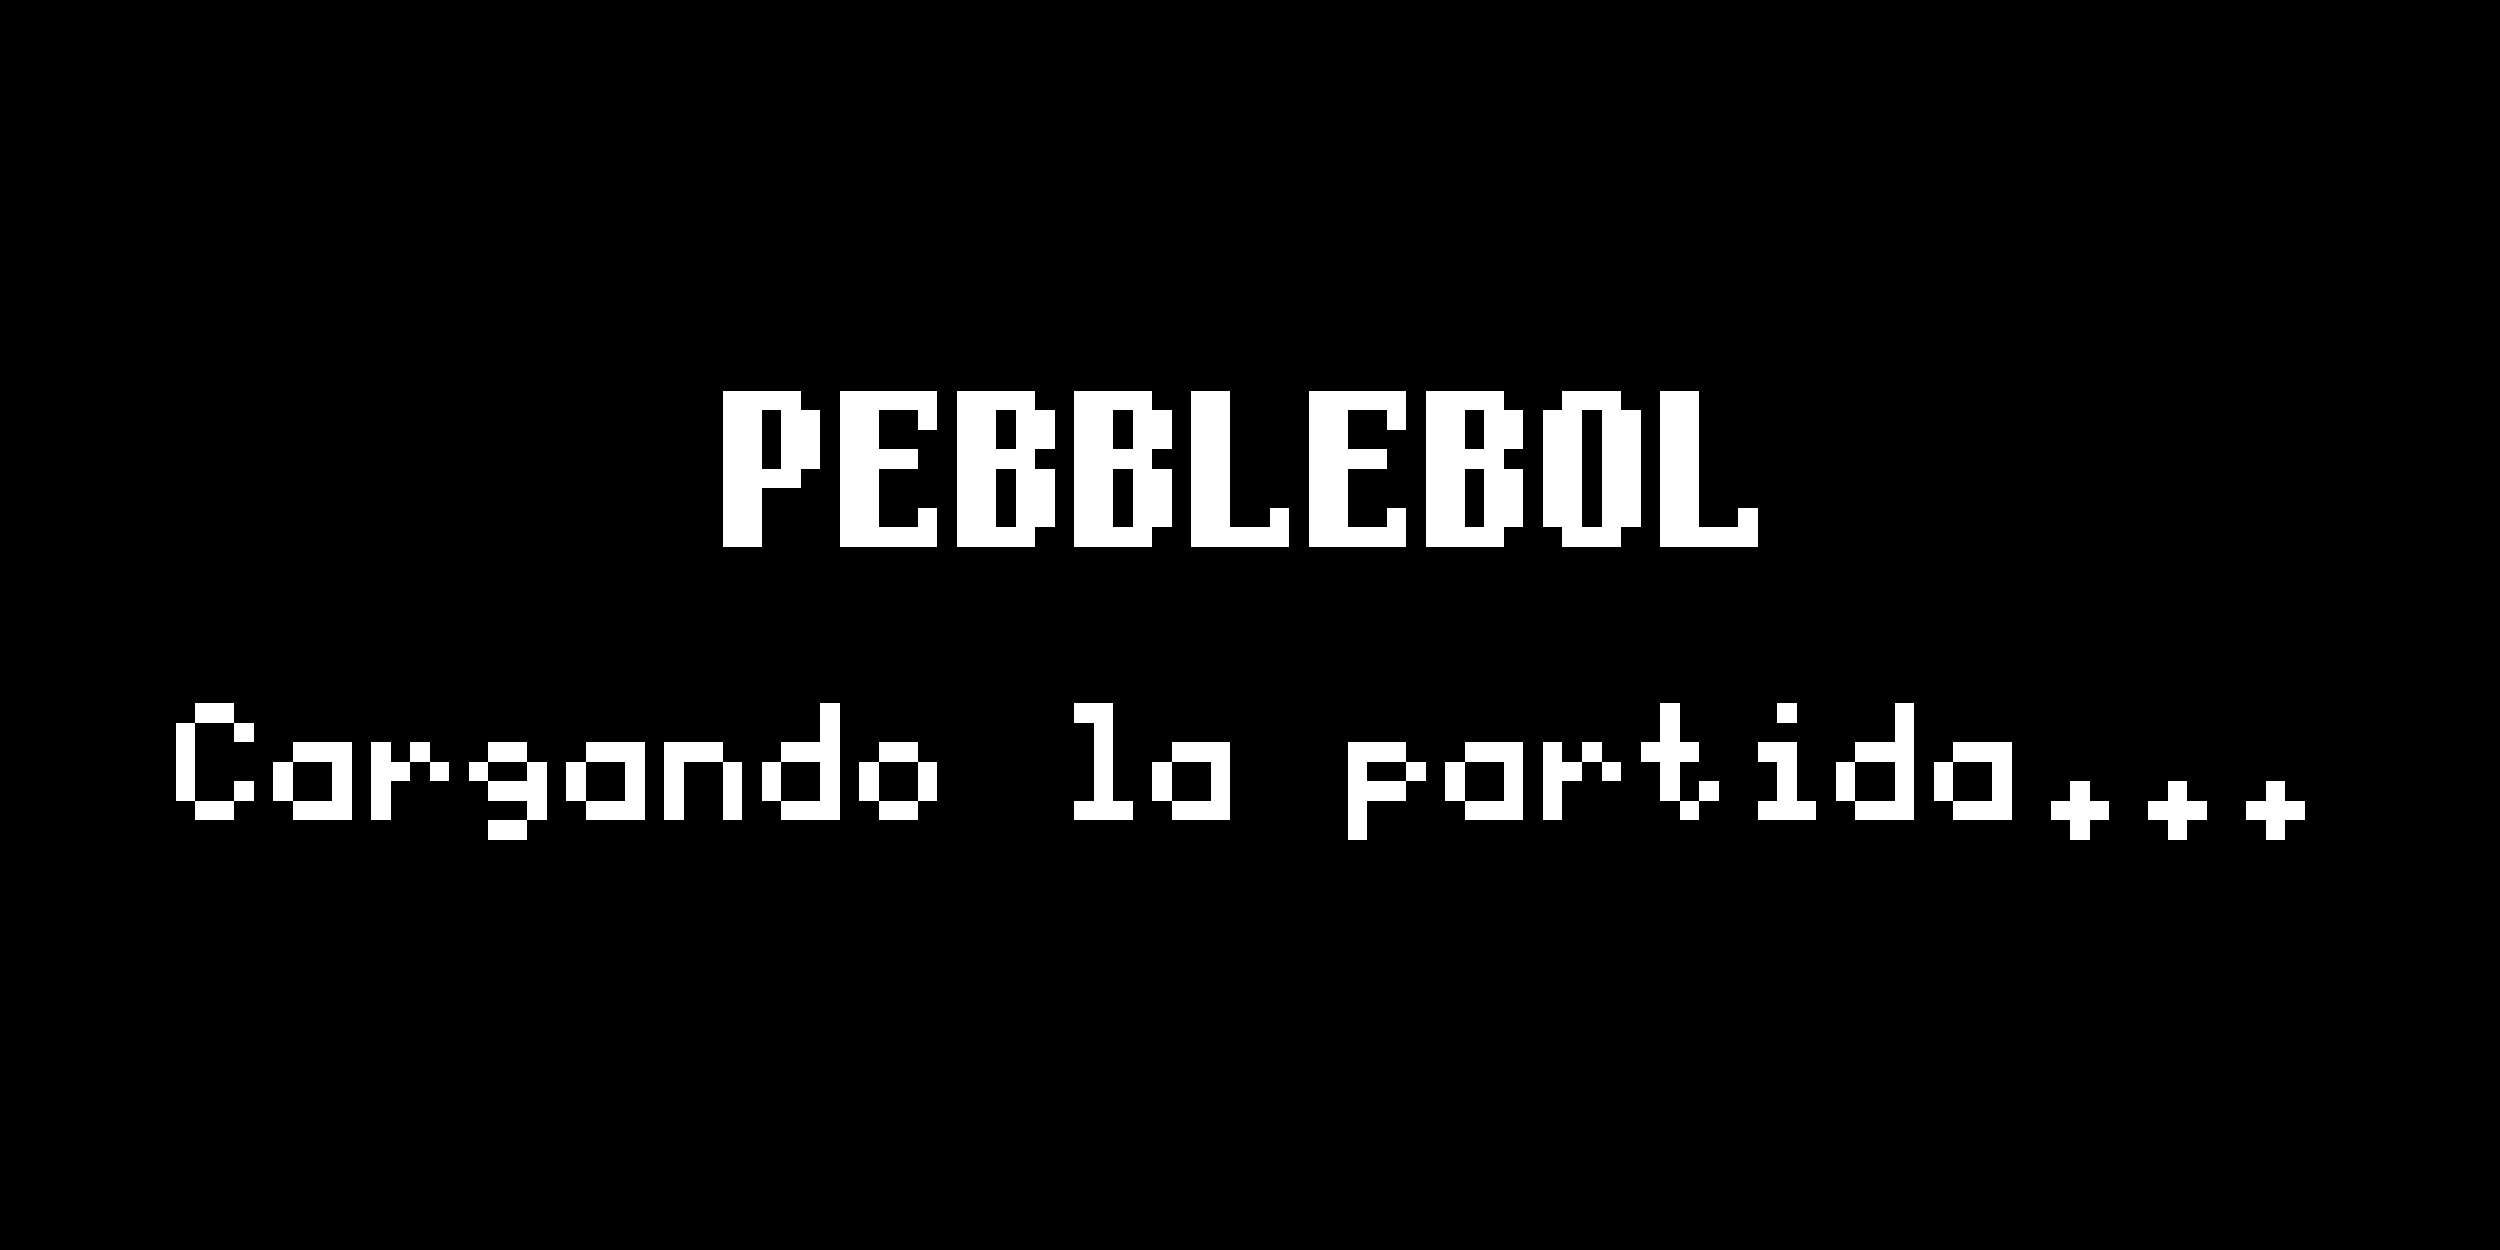
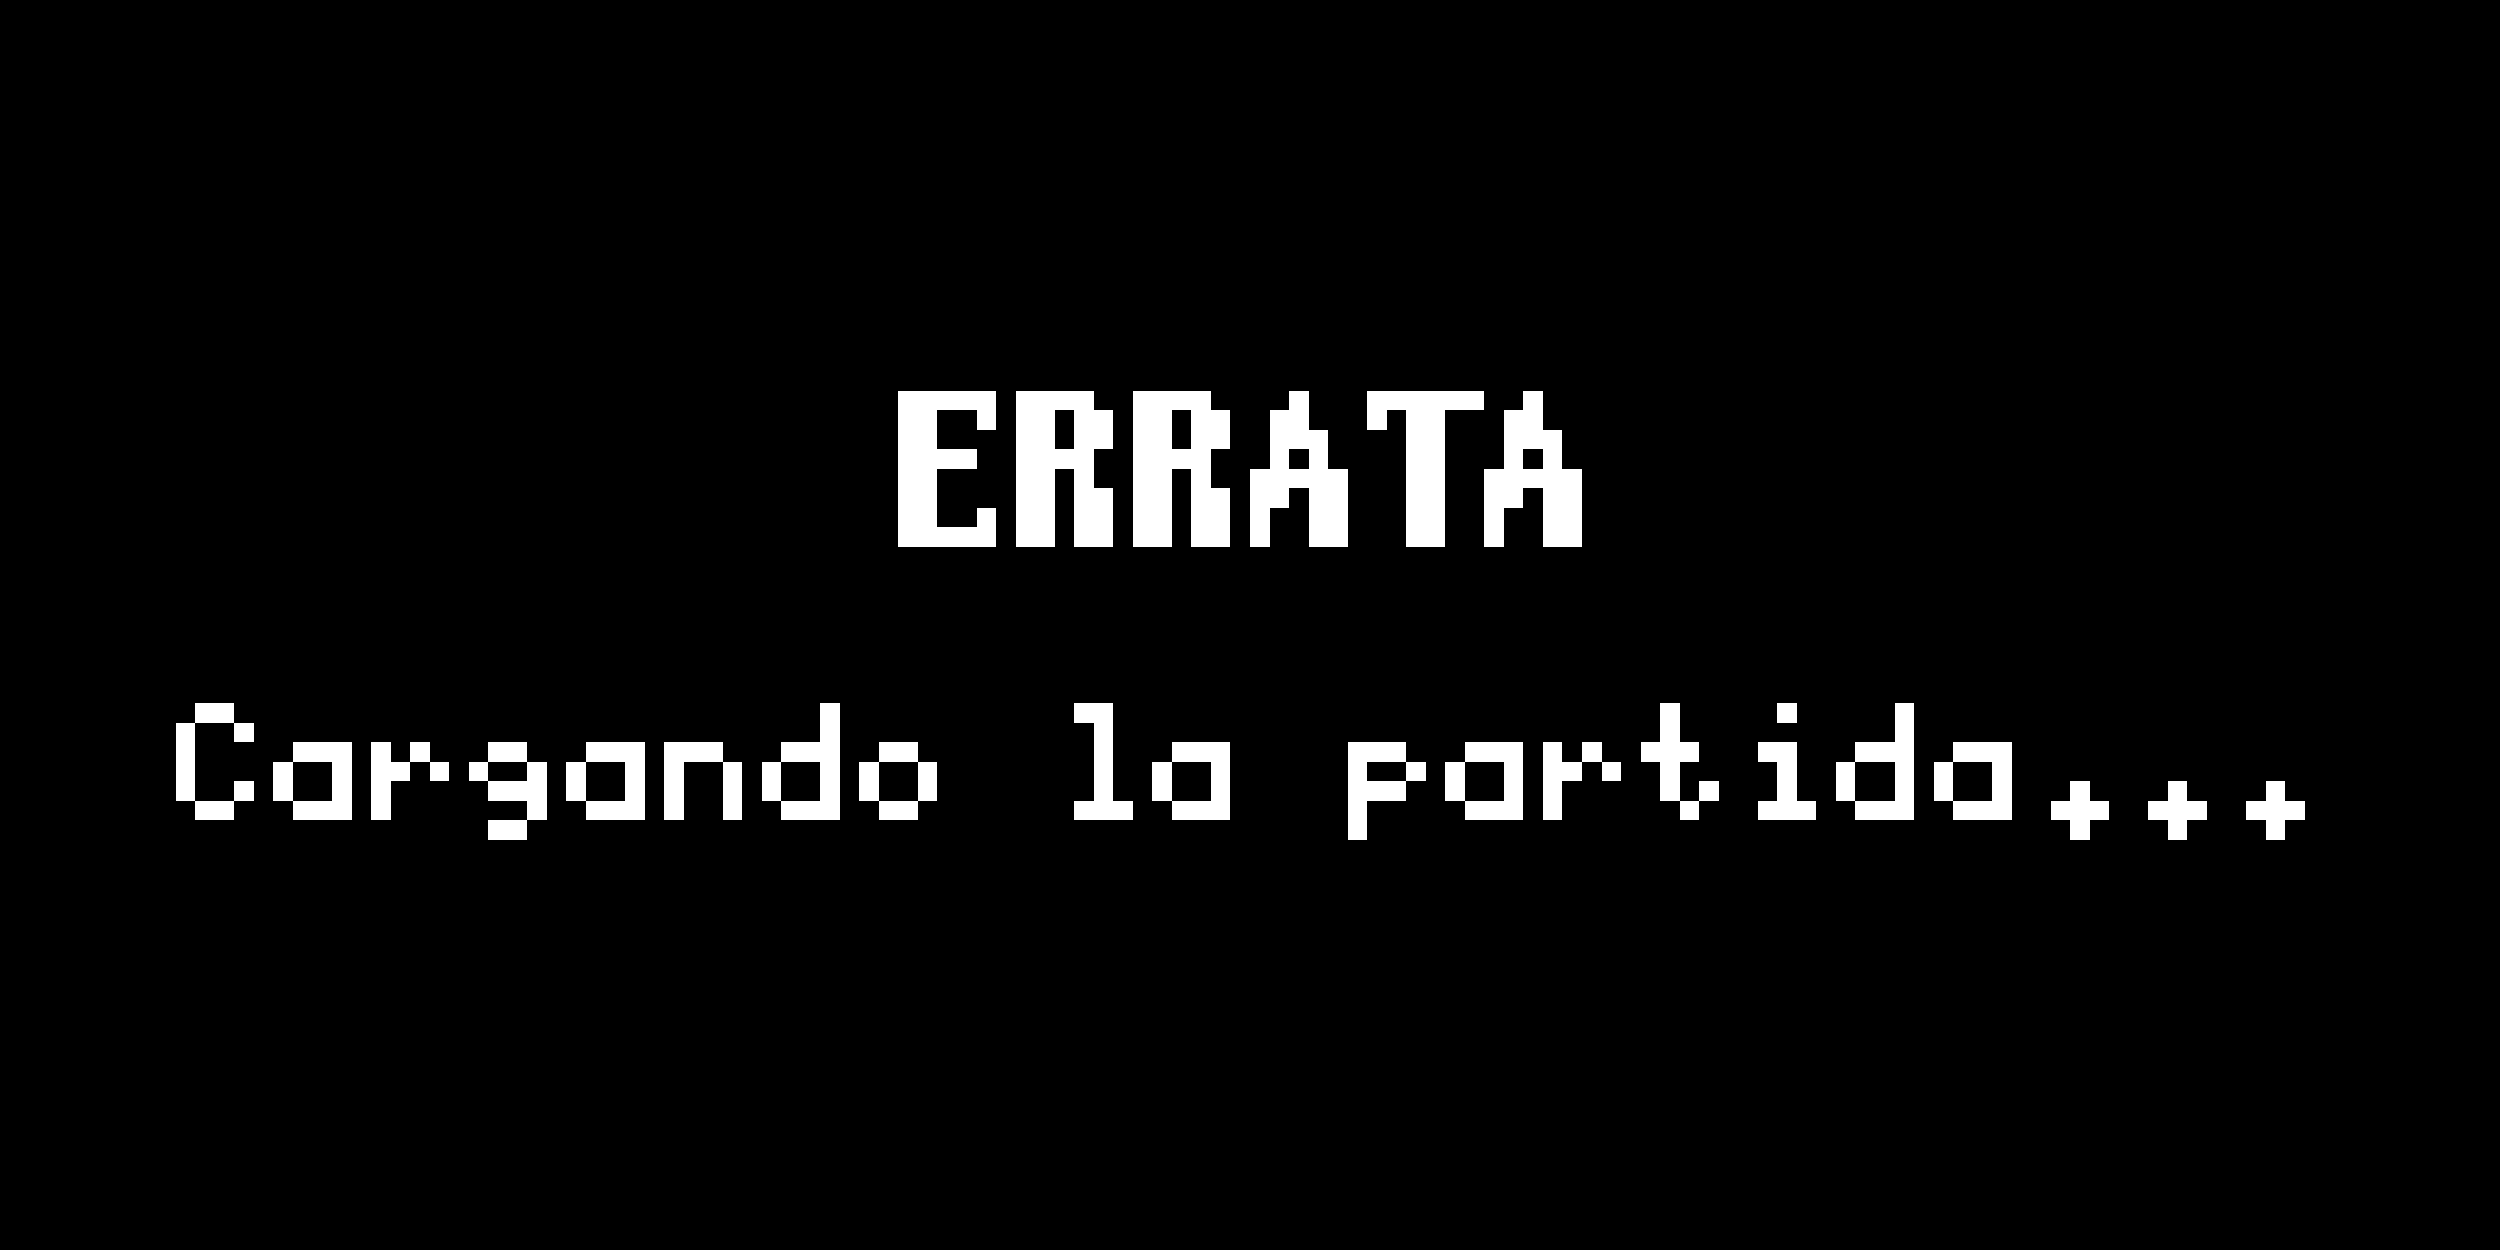
<svg xmlns="http://www.w3.org/2000/svg" viewBox="0 0 128 64" width="128" height="64" shape-rendering="crispEdges">
  <rect width="128" height="64" fill="#000" />
  <g fill="#fff">
-     <rect x="37" y="20" width="4" height="1" />
-     <rect x="43" y="20" width="5" height="1" />
-     <rect x="49" y="20" width="4" height="1" />
-     <rect x="55" y="20" width="4" height="1" />
-     <rect x="61" y="20" width="2" height="1" />
-     <rect x="67" y="20" width="5" height="1" />
-     <rect x="73" y="20" width="4" height="1" />
-     <rect x="80" y="20" width="3" height="1" />
-     <rect x="85" y="20" width="2" height="1" />
-     <rect x="37" y="21" width="2" height="1" />
-     <rect x="40" y="21" width="2" height="1" />
-     <rect x="43" y="21" width="2" height="1" />
-     <rect x="47" y="21" width="1" height="1" />
-     <rect x="49" y="21" width="2" height="1" />
+     <rect x="46" y="20" width="5" height="1" />
+     <rect x="52" y="20" width="4" height="1" />
+     <rect x="58" y="20" width="4" height="1" />
+     <rect x="66" y="20" width="1" height="1" />
+     <rect x="70" y="20" width="6" height="1" />
+     <rect x="78" y="20" width="1" height="1" />
+     <rect x="46" y="21" width="2" height="1" />
+     <rect x="50" y="21" width="1" height="1" />
    <rect x="52" y="21" width="2" height="1" />
    <rect x="55" y="21" width="2" height="1" />
    <rect x="58" y="21" width="2" height="1" />
    <rect x="61" y="21" width="2" height="1" />
-     <rect x="67" y="21" width="2" height="1" />
-     <rect x="71" y="21" width="1" height="1" />
-     <rect x="73" y="21" width="2" height="1" />
-     <rect x="76" y="21" width="2" height="1" />
-     <rect x="79" y="21" width="2" height="1" />
-     <rect x="82" y="21" width="2" height="1" />
-     <rect x="85" y="21" width="2" height="1" />
-     <rect x="37" y="22" width="2" height="1" />
-     <rect x="40" y="22" width="2" height="1" />
-     <rect x="43" y="22" width="2" height="1" />
-     <rect x="49" y="22" width="2" height="1" />
+     <rect x="65" y="21" width="2" height="1" />
+     <rect x="70" y="21" width="1" height="1" />
+     <rect x="72" y="21" width="2" height="1" />
+     <rect x="77" y="21" width="2" height="1" />
+     <rect x="46" y="22" width="2" height="1" />
    <rect x="52" y="22" width="2" height="1" />
    <rect x="55" y="22" width="2" height="1" />
    <rect x="58" y="22" width="2" height="1" />
    <rect x="61" y="22" width="2" height="1" />
-     <rect x="67" y="22" width="2" height="1" />
-     <rect x="73" y="22" width="2" height="1" />
-     <rect x="76" y="22" width="2" height="1" />
-     <rect x="79" y="22" width="2" height="1" />
-     <rect x="82" y="22" width="2" height="1" />
-     <rect x="85" y="22" width="2" height="1" />
-     <rect x="37" y="23" width="2" height="1" />
-     <rect x="40" y="23" width="2" height="1" />
-     <rect x="43" y="23" width="4" height="1" />
-     <rect x="49" y="23" width="4" height="1" />
-     <rect x="55" y="23" width="4" height="1" />
-     <rect x="61" y="23" width="2" height="1" />
-     <rect x="67" y="23" width="4" height="1" />
-     <rect x="73" y="23" width="4" height="1" />
-     <rect x="79" y="23" width="2" height="1" />
-     <rect x="82" y="23" width="2" height="1" />
-     <rect x="85" y="23" width="2" height="1" />
-     <rect x="37" y="24" width="4" height="1" />
-     <rect x="43" y="24" width="2" height="1" />
-     <rect x="49" y="24" width="2" height="1" />
+     <rect x="65" y="22" width="3" height="1" />
+     <rect x="72" y="22" width="2" height="1" />
+     <rect x="77" y="22" width="3" height="1" />
+     <rect x="46" y="23" width="4" height="1" />
+     <rect x="52" y="23" width="4" height="1" />
+     <rect x="58" y="23" width="4" height="1" />
+     <rect x="65" y="23" width="1" height="1" />
+     <rect x="67" y="23" width="1" height="1" />
+     <rect x="72" y="23" width="2" height="1" />
+     <rect x="77" y="23" width="1" height="1" />
+     <rect x="79" y="23" width="1" height="1" />
+     <rect x="46" y="24" width="2" height="1" />
    <rect x="52" y="24" width="2" height="1" />
-     <rect x="55" y="24" width="2" height="1" />
+     <rect x="55" y="24" width="1" height="1" />
    <rect x="58" y="24" width="2" height="1" />
-     <rect x="61" y="24" width="2" height="1" />
-     <rect x="67" y="24" width="2" height="1" />
-     <rect x="73" y="24" width="2" height="1" />
-     <rect x="76" y="24" width="2" height="1" />
-     <rect x="79" y="24" width="2" height="1" />
-     <rect x="82" y="24" width="2" height="1" />
-     <rect x="85" y="24" width="2" height="1" />
-     <rect x="37" y="25" width="2" height="1" />
-     <rect x="43" y="25" width="2" height="1" />
-     <rect x="49" y="25" width="2" height="1" />
+     <rect x="61" y="24" width="1" height="1" />
+     <rect x="64" y="24" width="5" height="1" />
+     <rect x="72" y="24" width="2" height="1" />
+     <rect x="76" y="24" width="5" height="1" />
+     <rect x="46" y="25" width="2" height="1" />
    <rect x="52" y="25" width="2" height="1" />
    <rect x="55" y="25" width="2" height="1" />
    <rect x="58" y="25" width="2" height="1" />
    <rect x="61" y="25" width="2" height="1" />
+     <rect x="64" y="25" width="2" height="1" />
    <rect x="67" y="25" width="2" height="1" />
-     <rect x="73" y="25" width="2" height="1" />
+     <rect x="72" y="25" width="2" height="1" />
    <rect x="76" y="25" width="2" height="1" />
    <rect x="79" y="25" width="2" height="1" />
-     <rect x="82" y="25" width="2" height="1" />
-     <rect x="85" y="25" width="2" height="1" />
-     <rect x="37" y="26" width="2" height="1" />
-     <rect x="43" y="26" width="2" height="1" />
-     <rect x="47" y="26" width="1" height="1" />
-     <rect x="49" y="26" width="2" height="1" />
+     <rect x="46" y="26" width="2" height="1" />
+     <rect x="50" y="26" width="1" height="1" />
    <rect x="52" y="26" width="2" height="1" />
    <rect x="55" y="26" width="2" height="1" />
    <rect x="58" y="26" width="2" height="1" />
    <rect x="61" y="26" width="2" height="1" />
-     <rect x="65" y="26" width="1" height="1" />
+     <rect x="64" y="26" width="1" height="1" />
    <rect x="67" y="26" width="2" height="1" />
-     <rect x="71" y="26" width="1" height="1" />
-     <rect x="73" y="26" width="2" height="1" />
-     <rect x="76" y="26" width="2" height="1" />
+     <rect x="72" y="26" width="2" height="1" />
+     <rect x="76" y="26" width="1" height="1" />
    <rect x="79" y="26" width="2" height="1" />
-     <rect x="82" y="26" width="2" height="1" />
-     <rect x="85" y="26" width="2" height="1" />
-     <rect x="89" y="26" width="1" height="1" />
-     <rect x="37" y="27" width="2" height="1" />
-     <rect x="43" y="27" width="5" height="1" />
-     <rect x="49" y="27" width="4" height="1" />
-     <rect x="55" y="27" width="4" height="1" />
-     <rect x="61" y="27" width="5" height="1" />
-     <rect x="67" y="27" width="5" height="1" />
-     <rect x="73" y="27" width="4" height="1" />
-     <rect x="80" y="27" width="3" height="1" />
-     <rect x="85" y="27" width="5" height="1" />
+     <rect x="46" y="27" width="5" height="1" />
+     <rect x="52" y="27" width="2" height="1" />
+     <rect x="55" y="27" width="2" height="1" />
+     <rect x="58" y="27" width="2" height="1" />
+     <rect x="61" y="27" width="2" height="1" />
+     <rect x="64" y="27" width="1" height="1" />
+     <rect x="67" y="27" width="2" height="1" />
+     <rect x="72" y="27" width="2" height="1" />
+     <rect x="76" y="27" width="1" height="1" />
+     <rect x="79" y="27" width="2" height="1" />
    <rect x="10" y="36" width="2" height="1" />
    <rect x="42" y="36" width="1" height="1" />
    <rect x="55" y="36" width="2" height="1" />
    <rect x="85" y="36" width="1" height="1" />
    <rect x="91" y="36" width="1" height="1" />
    <rect x="97" y="36" width="1" height="1" />
    <rect x="9" y="37" width="1" height="1" />
    <rect x="12" y="37" width="1" height="1" />
    <rect x="42" y="37" width="1" height="1" />
    <rect x="56" y="37" width="1" height="1" />
    <rect x="85" y="37" width="1" height="1" />
    <rect x="97" y="37" width="1" height="1" />
    <rect x="9" y="38" width="1" height="1" />
    <rect x="15" y="38" width="3" height="1" />
    <rect x="19" y="38" width="1" height="1" />
    <rect x="21" y="38" width="1" height="1" />
    <rect x="25" y="38" width="2" height="1" />
    <rect x="30" y="38" width="3" height="1" />
    <rect x="34" y="38" width="3" height="1" />
    <rect x="40" y="38" width="3" height="1" />
    <rect x="45" y="38" width="2" height="1" />
    <rect x="56" y="38" width="1" height="1" />
    <rect x="60" y="38" width="3" height="1" />
    <rect x="69" y="38" width="3" height="1" />
    <rect x="75" y="38" width="3" height="1" />
    <rect x="79" y="38" width="1" height="1" />
    <rect x="81" y="38" width="1" height="1" />
    <rect x="84" y="38" width="3" height="1" />
    <rect x="90" y="38" width="2" height="1" />
    <rect x="95" y="38" width="3" height="1" />
    <rect x="100" y="38" width="3" height="1" />
    <rect x="9" y="39" width="1" height="1" />
    <rect x="14" y="39" width="1" height="1" />
    <rect x="17" y="39" width="1" height="1" />
    <rect x="19" y="39" width="2" height="1" />
    <rect x="22" y="39" width="1" height="1" />
    <rect x="24" y="39" width="1" height="1" />
    <rect x="27" y="39" width="1" height="1" />
    <rect x="29" y="39" width="1" height="1" />
    <rect x="32" y="39" width="1" height="1" />
    <rect x="34" y="39" width="1" height="1" />
    <rect x="37" y="39" width="1" height="1" />
    <rect x="39" y="39" width="1" height="1" />
    <rect x="42" y="39" width="1" height="1" />
    <rect x="44" y="39" width="1" height="1" />
    <rect x="47" y="39" width="1" height="1" />
    <rect x="56" y="39" width="1" height="1" />
    <rect x="59" y="39" width="1" height="1" />
    <rect x="62" y="39" width="1" height="1" />
    <rect x="69" y="39" width="1" height="1" />
    <rect x="72" y="39" width="1" height="1" />
    <rect x="74" y="39" width="1" height="1" />
    <rect x="77" y="39" width="1" height="1" />
    <rect x="79" y="39" width="2" height="1" />
    <rect x="82" y="39" width="1" height="1" />
    <rect x="85" y="39" width="1" height="1" />
    <rect x="91" y="39" width="1" height="1" />
    <rect x="94" y="39" width="1" height="1" />
    <rect x="97" y="39" width="1" height="1" />
    <rect x="99" y="39" width="1" height="1" />
    <rect x="102" y="39" width="1" height="1" />
    <rect x="9" y="40" width="1" height="1" />
    <rect x="12" y="40" width="1" height="1" />
    <rect x="14" y="40" width="1" height="1" />
    <rect x="17" y="40" width="1" height="1" />
    <rect x="19" y="40" width="1" height="1" />
    <rect x="25" y="40" width="3" height="1" />
    <rect x="29" y="40" width="1" height="1" />
    <rect x="32" y="40" width="1" height="1" />
    <rect x="34" y="40" width="1" height="1" />
    <rect x="37" y="40" width="1" height="1" />
    <rect x="39" y="40" width="1" height="1" />
    <rect x="42" y="40" width="1" height="1" />
    <rect x="44" y="40" width="1" height="1" />
    <rect x="47" y="40" width="1" height="1" />
    <rect x="56" y="40" width="1" height="1" />
    <rect x="59" y="40" width="1" height="1" />
    <rect x="62" y="40" width="1" height="1" />
    <rect x="69" y="40" width="3" height="1" />
    <rect x="74" y="40" width="1" height="1" />
    <rect x="77" y="40" width="1" height="1" />
    <rect x="79" y="40" width="1" height="1" />
    <rect x="85" y="40" width="1" height="1" />
    <rect x="87" y="40" width="1" height="1" />
    <rect x="91" y="40" width="1" height="1" />
    <rect x="94" y="40" width="1" height="1" />
    <rect x="97" y="40" width="1" height="1" />
    <rect x="99" y="40" width="1" height="1" />
    <rect x="102" y="40" width="1" height="1" />
    <rect x="106" y="40" width="1" height="1" />
    <rect x="111" y="40" width="1" height="1" />
    <rect x="116" y="40" width="1" height="1" />
    <rect x="10" y="41" width="2" height="1" />
    <rect x="15" y="41" width="3" height="1" />
    <rect x="19" y="41" width="1" height="1" />
    <rect x="27" y="41" width="1" height="1" />
    <rect x="30" y="41" width="3" height="1" />
    <rect x="34" y="41" width="1" height="1" />
    <rect x="37" y="41" width="1" height="1" />
    <rect x="40" y="41" width="3" height="1" />
    <rect x="45" y="41" width="2" height="1" />
    <rect x="55" y="41" width="3" height="1" />
    <rect x="60" y="41" width="3" height="1" />
    <rect x="69" y="41" width="1" height="1" />
    <rect x="75" y="41" width="3" height="1" />
    <rect x="79" y="41" width="1" height="1" />
    <rect x="86" y="41" width="1" height="1" />
    <rect x="90" y="41" width="3" height="1" />
    <rect x="95" y="41" width="3" height="1" />
    <rect x="100" y="41" width="3" height="1" />
    <rect x="105" y="41" width="3" height="1" />
    <rect x="110" y="41" width="3" height="1" />
    <rect x="115" y="41" width="3" height="1" />
    <rect x="25" y="42" width="2" height="1" />
    <rect x="69" y="42" width="1" height="1" />
    <rect x="106" y="42" width="1" height="1" />
    <rect x="111" y="42" width="1" height="1" />
    <rect x="116" y="42" width="1" height="1" />
  </g>
</svg>
